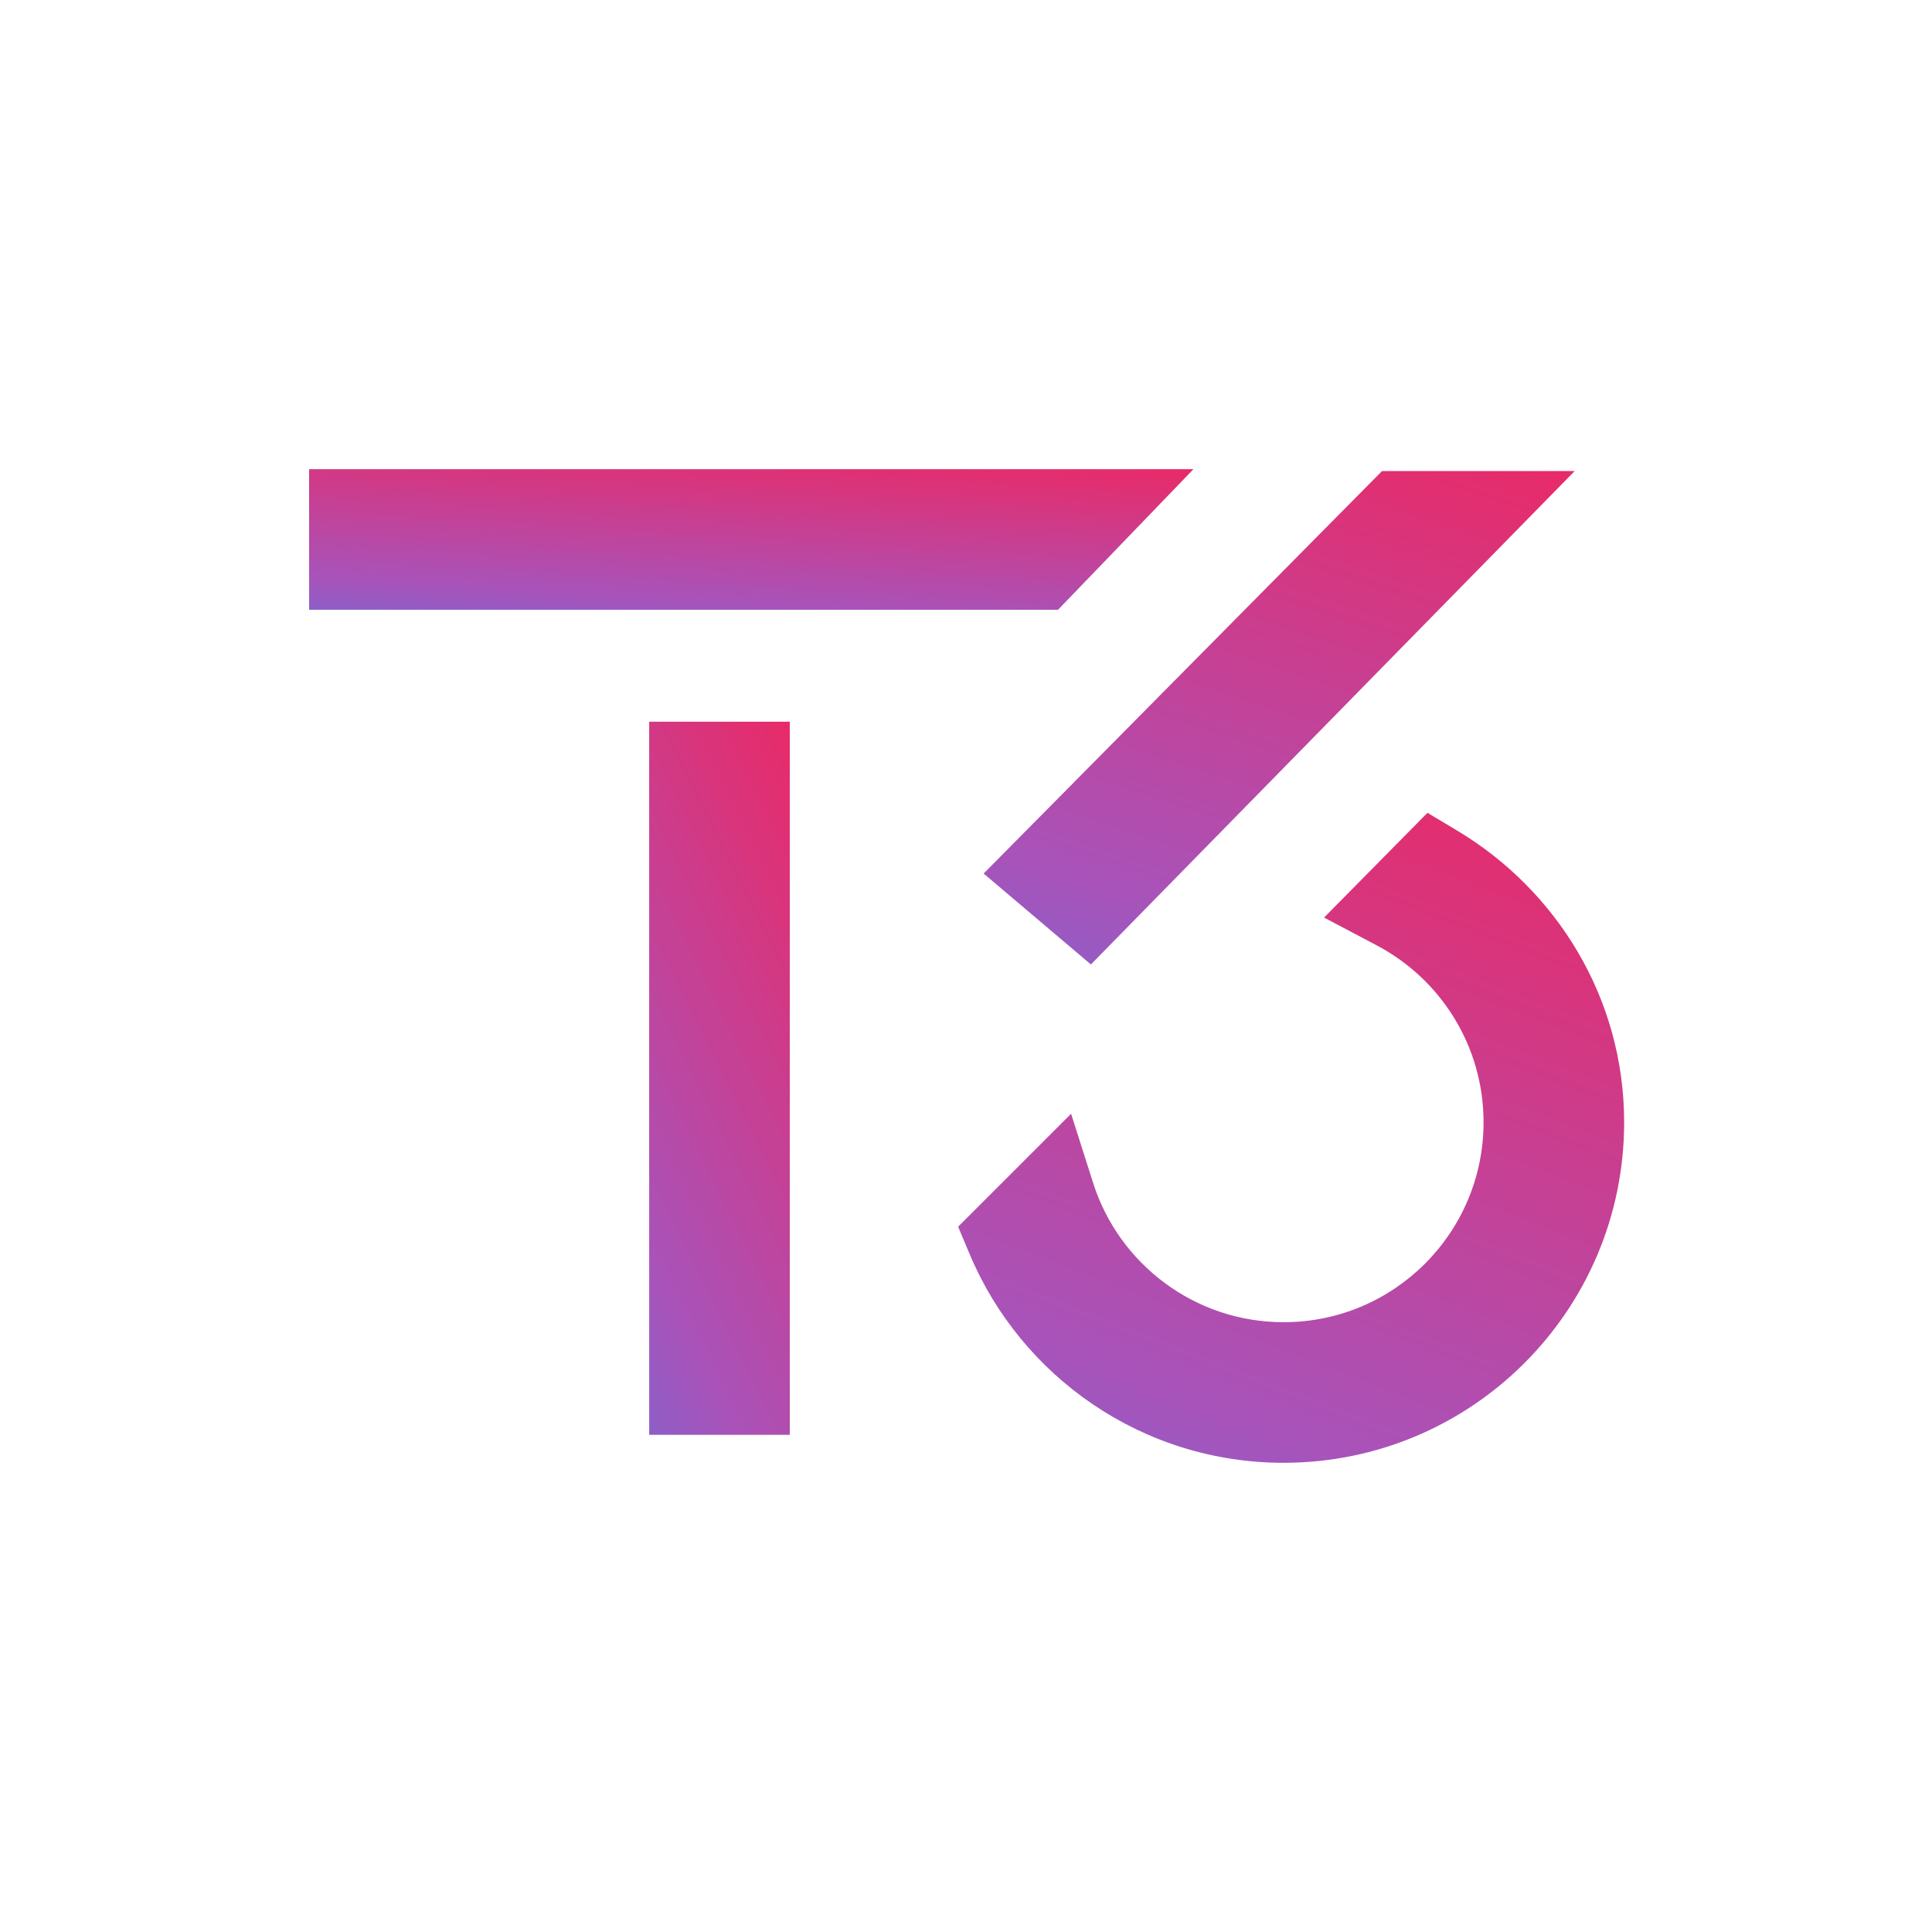
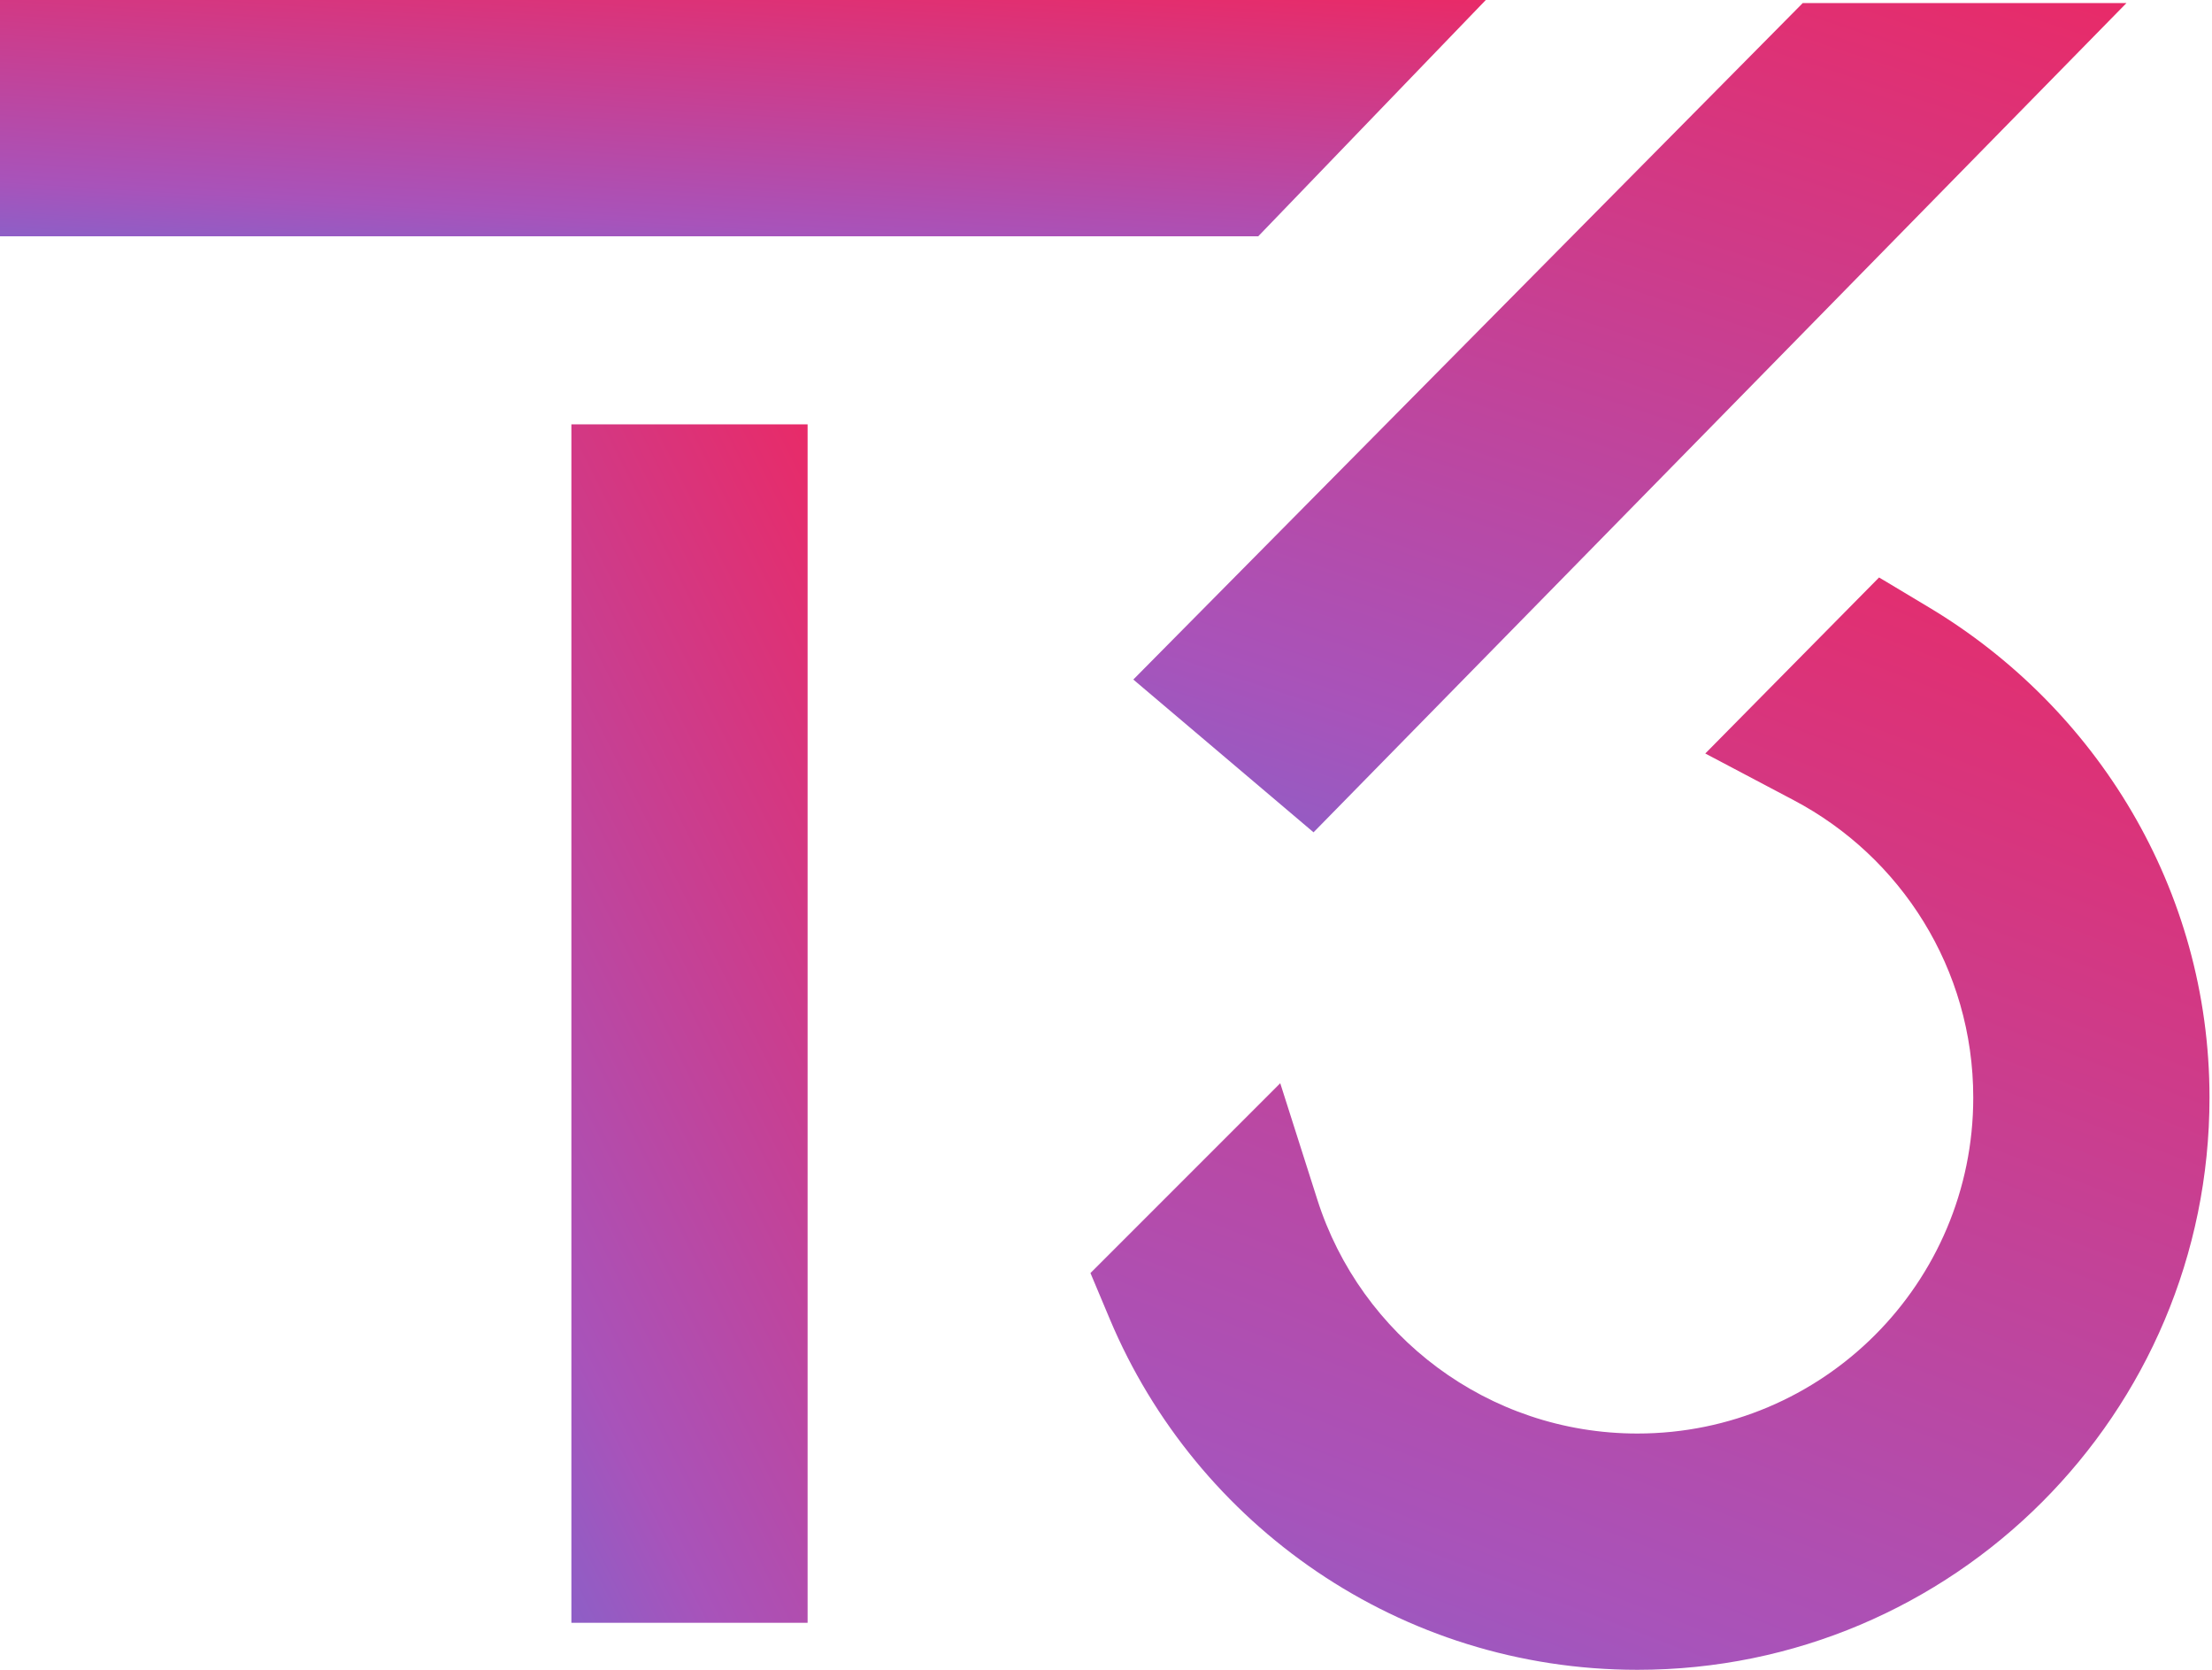
- <svg xmlns="http://www.w3.org/2000/svg" width="700" height="700" viewBox="0 0 700 700" fill="none">
-   <path d="M383.335 220.938L432.401 170H112V220.938H383.335Z" fill="url(#paint0_linear_1_9)" />
-   <path d="M395.254 349.441L570.548 170.666L500.741 170.666L356.39 316.504L395.254 349.441Z" fill="url(#paint1_linear_1_9)" />
-   <path d="M388.074 403.536L347.148 444.462L351.327 454.405C369.981 498.788 413.875 530 465.097 530C533.229 530 588.461 474.768 588.461 406.636C588.461 361.48 563.814 322.422 528.019 300.977L517.205 294.497L479.731 332.45L498.847 342.542C521.878 354.699 537.517 378.855 537.517 406.636C537.517 446.634 505.093 479.058 465.097 479.058C432.798 479.058 405.399 457.903 396.078 428.654L388.074 403.536Z" fill="url(#paint2_linear_1_9)" />
-   <path d="M286.153 519.862V261.486H235.215V519.862H286.153Z" fill="url(#paint3_linear_1_9)" />
+ <svg xmlns="http://www.w3.org/2000/svg" width="477" height="360" viewBox="0 0 477 360" fill="none">
+   <path d="M271.335 50.938L320.401 0H0V50.938H271.335Z" fill="url(#paint0_linear_1_10)" />
+   <path d="M283.254 179.441L458.548 0.666L388.741 0.666L244.39 146.504L283.254 179.441Z" fill="url(#paint1_linear_1_10)" />
+   <path d="M276.074 233.536L235.148 274.462L239.327 284.405C257.981 328.788 301.875 360 353.097 360C421.229 360 476.461 304.768 476.461 236.636C476.461 191.48 451.814 152.422 416.019 130.977L405.205 124.497L367.731 162.45L386.847 172.542C409.878 184.699 425.517 208.855 425.517 236.636C425.517 276.634 393.093 309.058 353.097 309.058C320.798 309.058 293.399 287.903 284.078 258.654L276.074 233.536Z" fill="url(#paint2_linear_1_10)" />
+   <path d="M174.153 349.862V91.486H123.215V349.862H174.153Z" fill="url(#paint3_linear_1_10)" />
  <defs>
-     <linearGradient id="paint0_linear_1_9" x1="317.773" y1="162.006" x2="310.46" y2="278.699" gradientUnits="userSpaceOnUse">
+     <linearGradient id="paint0_linear_1_10" x1="205.773" y1="-7.994" x2="198.46" y2="108.699" gradientUnits="userSpaceOnUse">
      <stop stop-color="#E92A67" />
      <stop offset="0.51" stop-color="#A853BA" />
      <stop offset="1" stop-color="#2A8AF6" />
    </linearGradient>
-     <linearGradient id="paint1_linear_1_9" x1="493.93" y1="142.608" x2="371.854" y2="513.601" gradientUnits="userSpaceOnUse">
+     <linearGradient id="paint1_linear_1_10" x1="381.93" y1="-27.392" x2="259.854" y2="343.601" gradientUnits="userSpaceOnUse">
      <stop stop-color="#E92A67" />
      <stop offset="0.51" stop-color="#A853BA" />
      <stop offset="1" stop-color="#2A8AF6" />
    </linearGradient>
-     <linearGradient id="paint2_linear_1_9" x1="502.128" y1="257.536" x2="320.628" y2="729.345" gradientUnits="userSpaceOnUse">
+     <linearGradient id="paint2_linear_1_10" x1="390.128" y1="87.536" x2="208.628" y2="559.345" gradientUnits="userSpaceOnUse">
      <stop stop-color="#E92A67" />
      <stop offset="0.51" stop-color="#A853BA" />
      <stop offset="1" stop-color="#2A8AF6" />
    </linearGradient>
-     <linearGradient id="paint3_linear_1_9" x1="267.929" y1="220.935" x2="30.194" y2="339.837" gradientUnits="userSpaceOnUse">
+     <linearGradient id="paint3_linear_1_10" x1="155.929" y1="50.935" x2="-81.806" y2="169.837" gradientUnits="userSpaceOnUse">
      <stop stop-color="#E92A67" />
      <stop offset="0.51" stop-color="#A853BA" />
      <stop offset="1" stop-color="#2A8AF6" />
    </linearGradient>
  </defs>
</svg>
